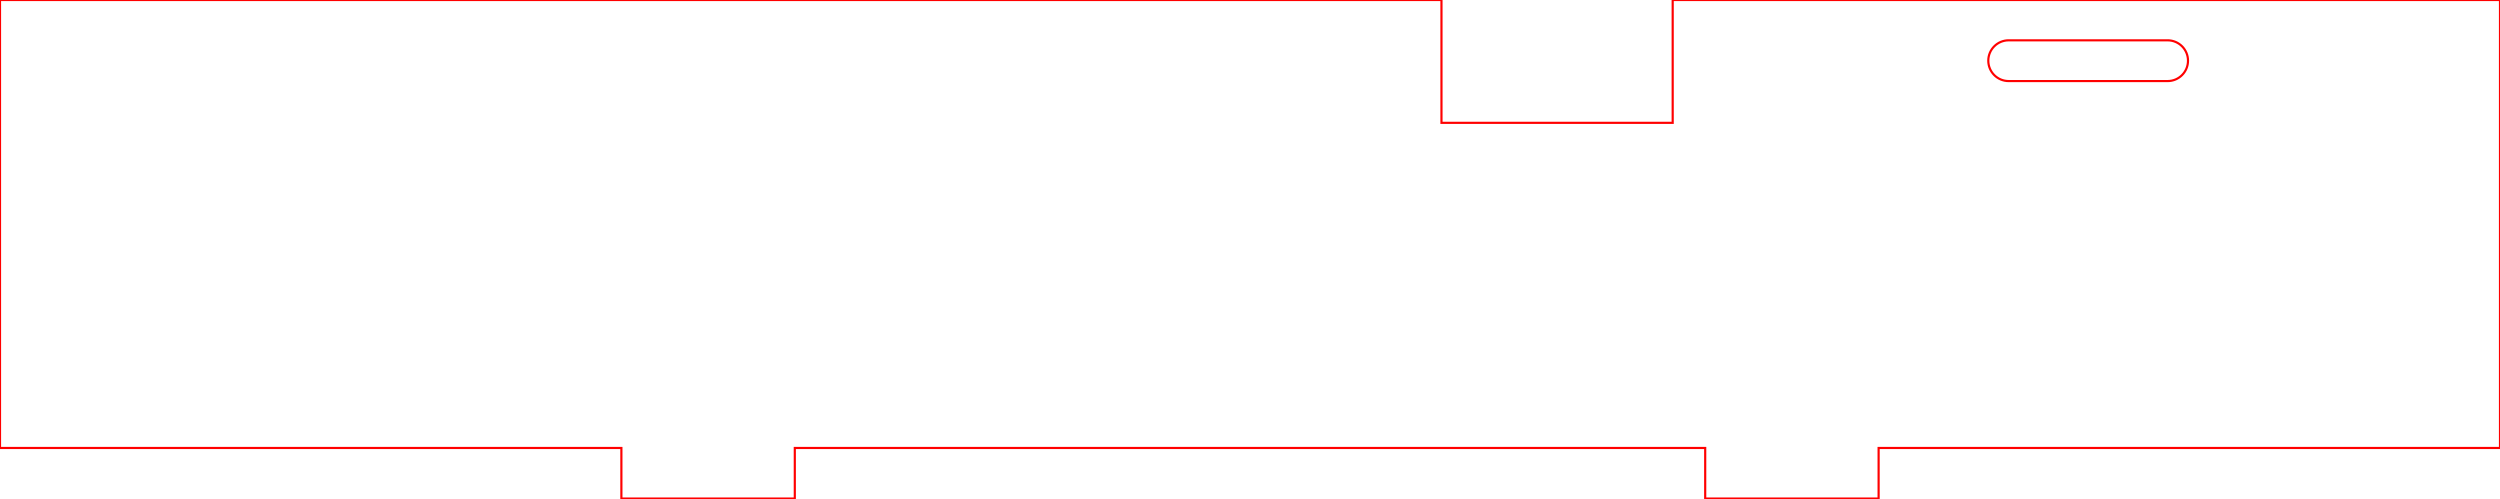
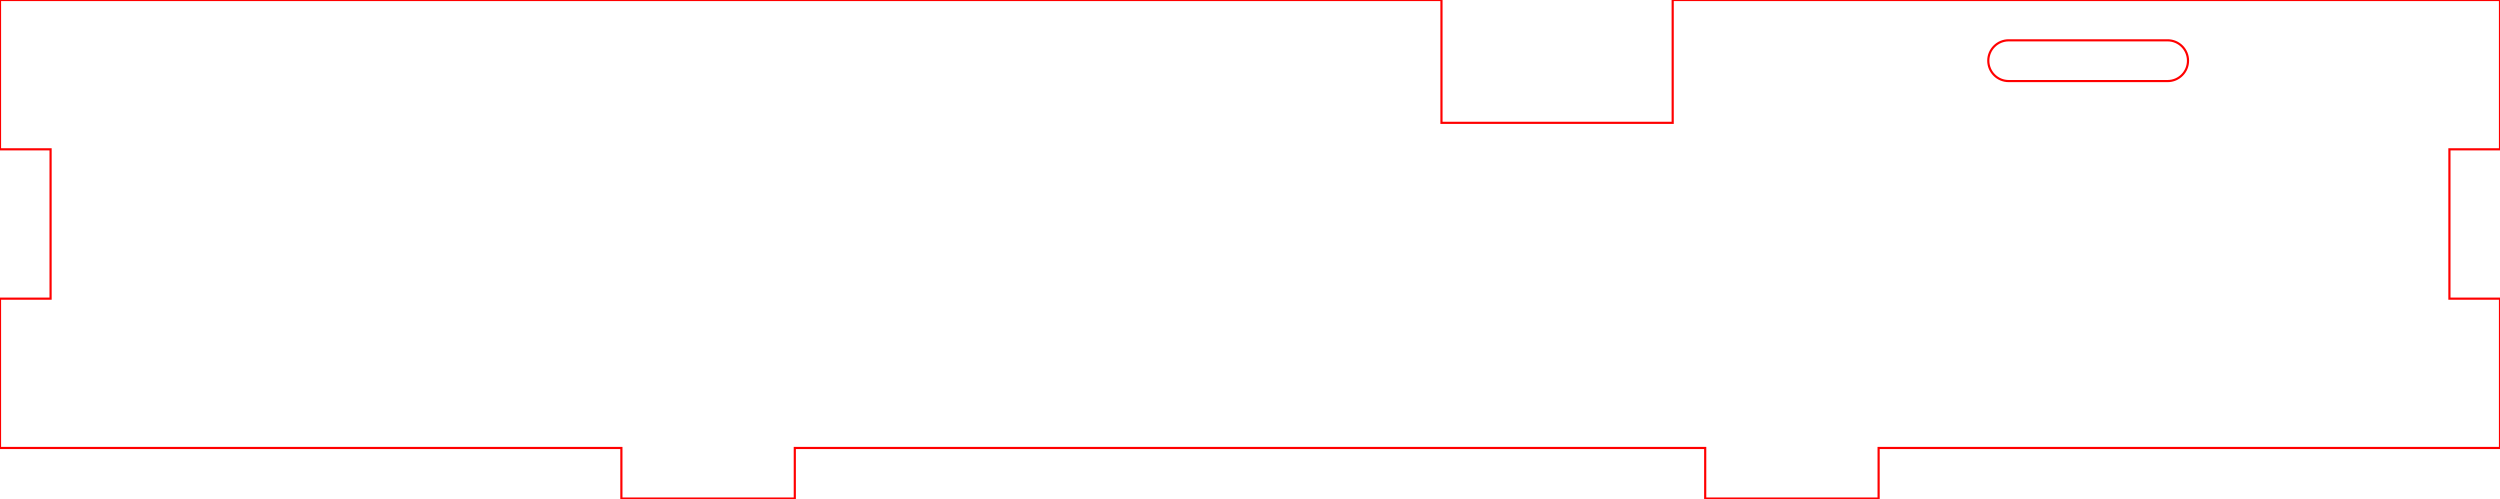
<svg xmlns="http://www.w3.org/2000/svg" width="173mm" height="34.5mm" viewBox="0 0 173 34.5">
  <g>
-     <polygon points="0,0 99.75,0 99.75,8.5 115.75,8.5 115.75,0 173,0 173,31 130,31 130,34.5 118,34.5 118,31 55,31 55,34.5 43,34.5 43,31 0,31" fill="none" stroke="#ff0000" stroke-width="0.15" />
+     <polygon points="0,0 99.75,0 99.75,8.5 115.75,8.5 115.75,0 173,0 173,10.333 169.5,10.333 169.5,20.667 173,20.667 173,31 130,31 130,34.5 118,34.5 118,31 55,31 55,34.5 43,34.5 43,31 0,31 0,20.667 3.5,20.667 3.5,10.333 0,10.333" fill="none" stroke="#ff0000" stroke-width="0.15" />
    <rect x="137.59" y="2.79" width="13.82" height="2.82" rx="1.41" fill="none" stroke="#ff0000" stroke-width="0.15" />
  </g>
</svg>
